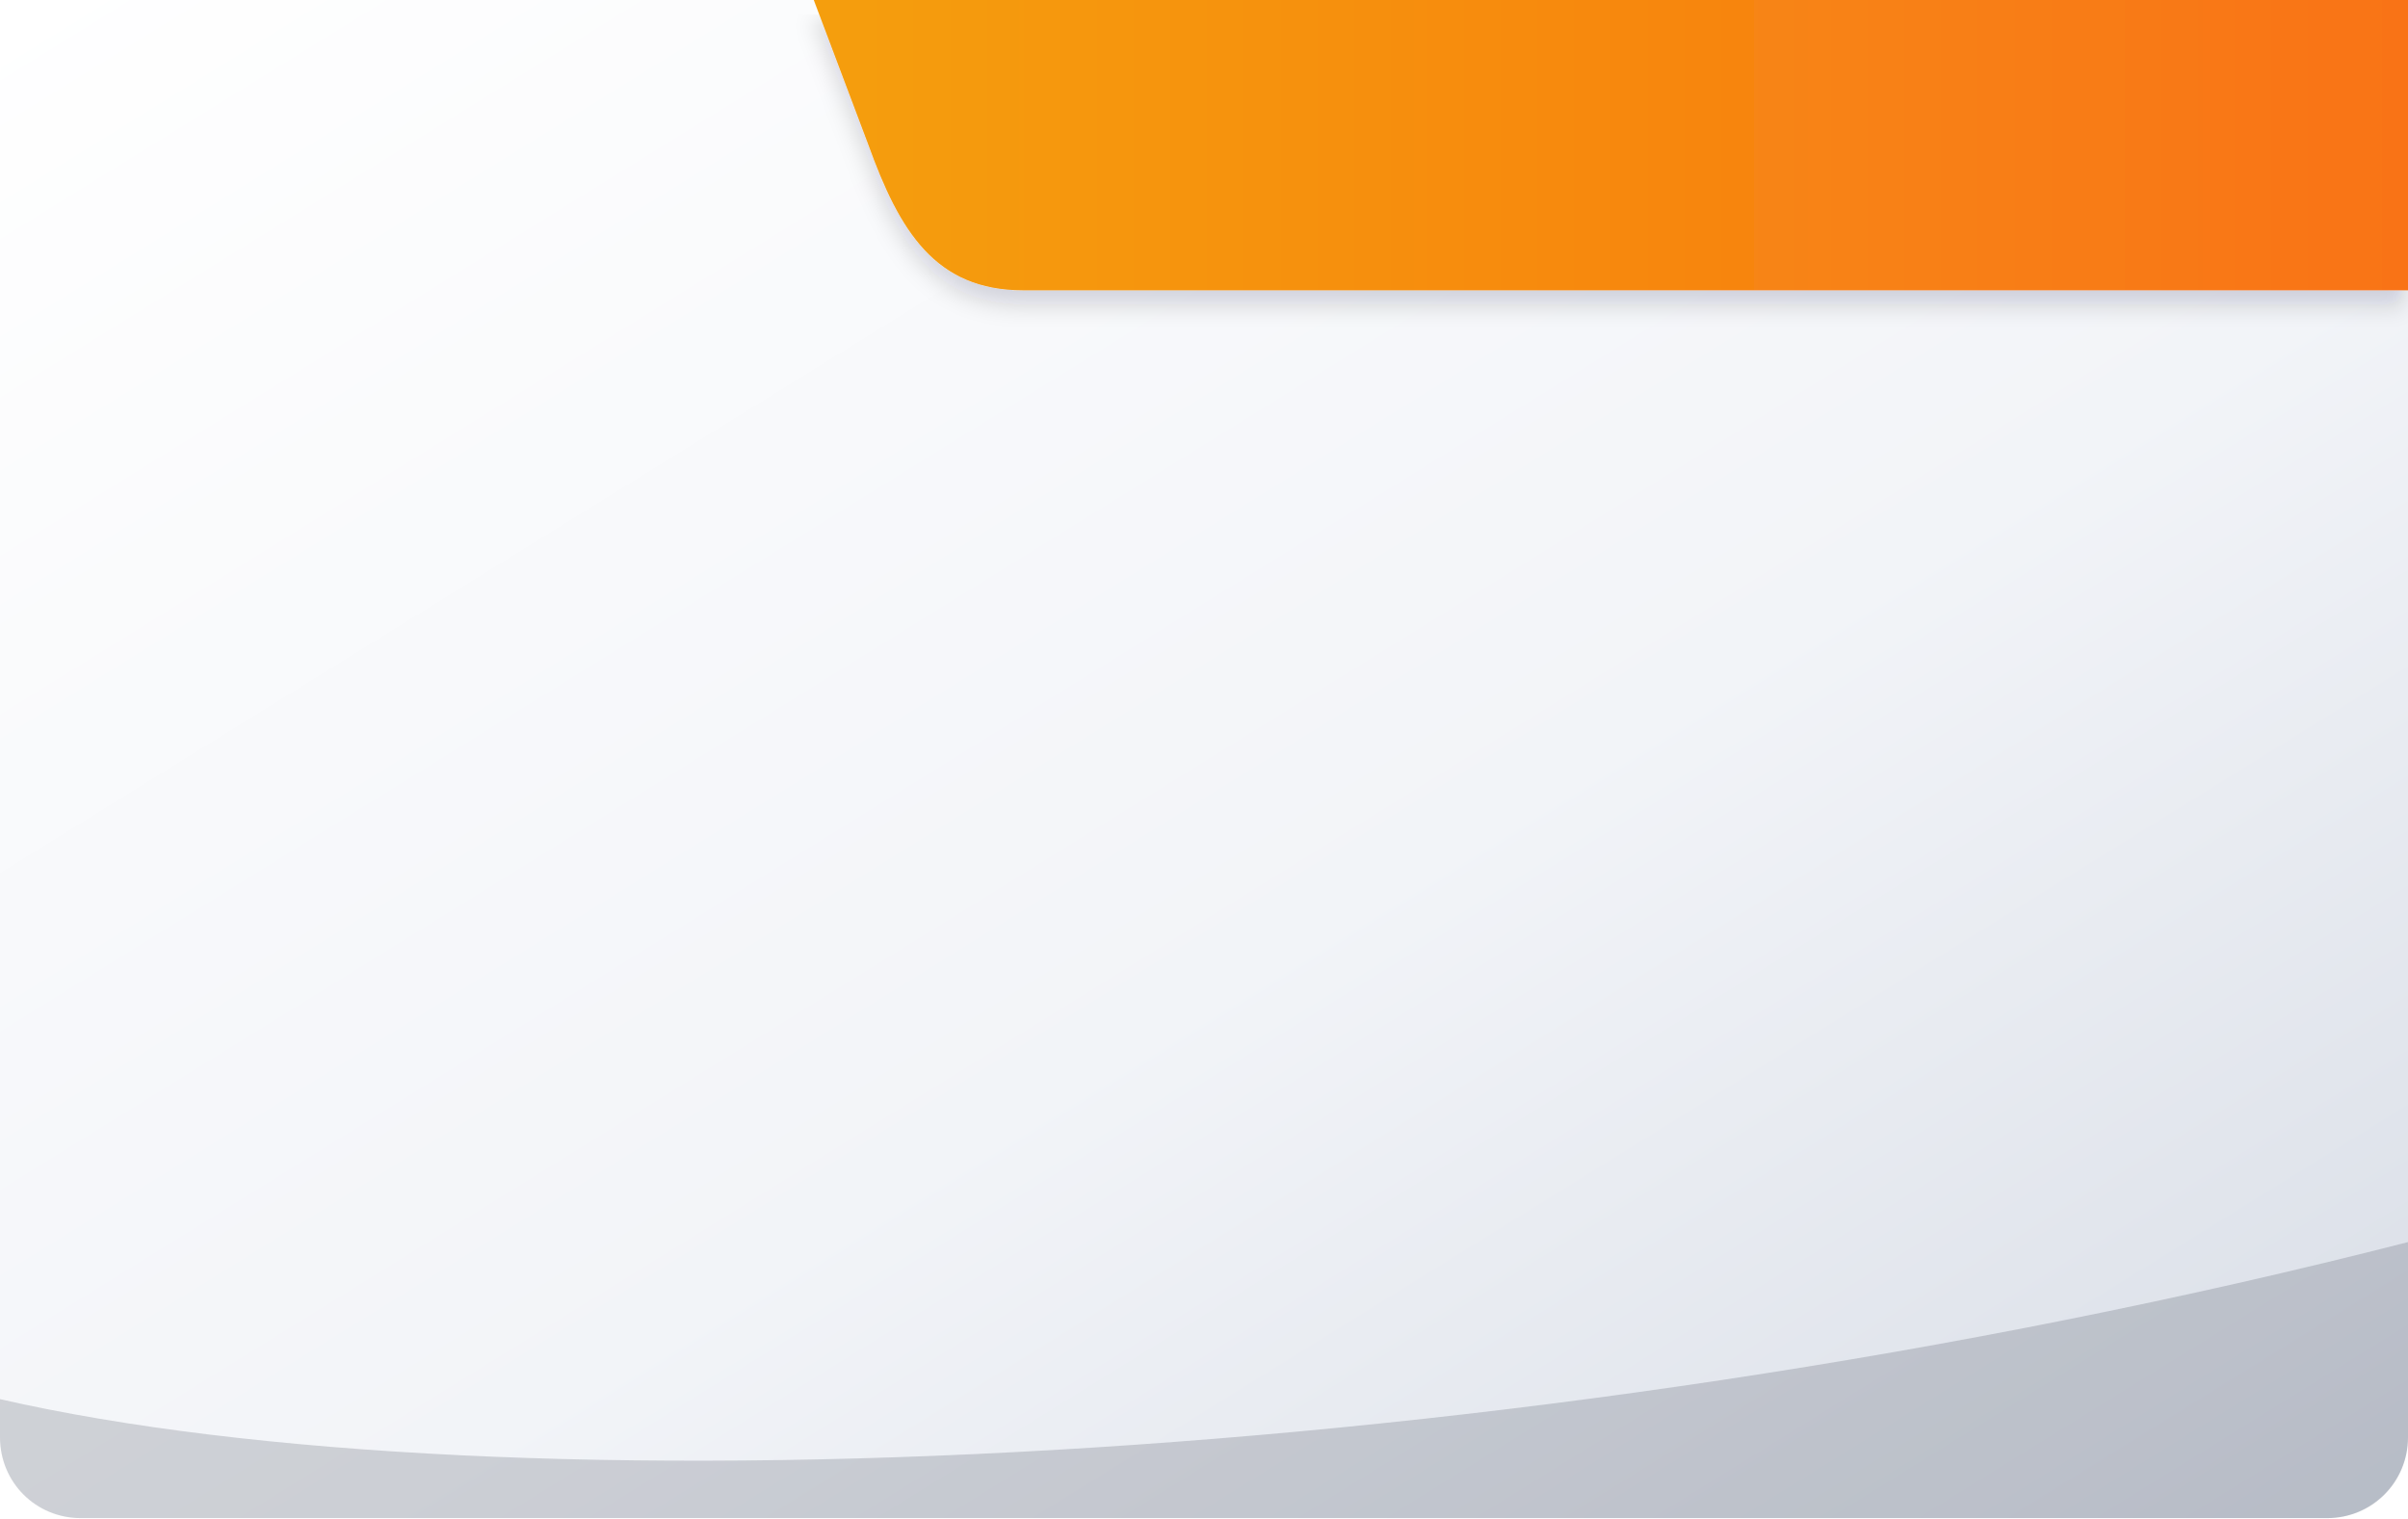
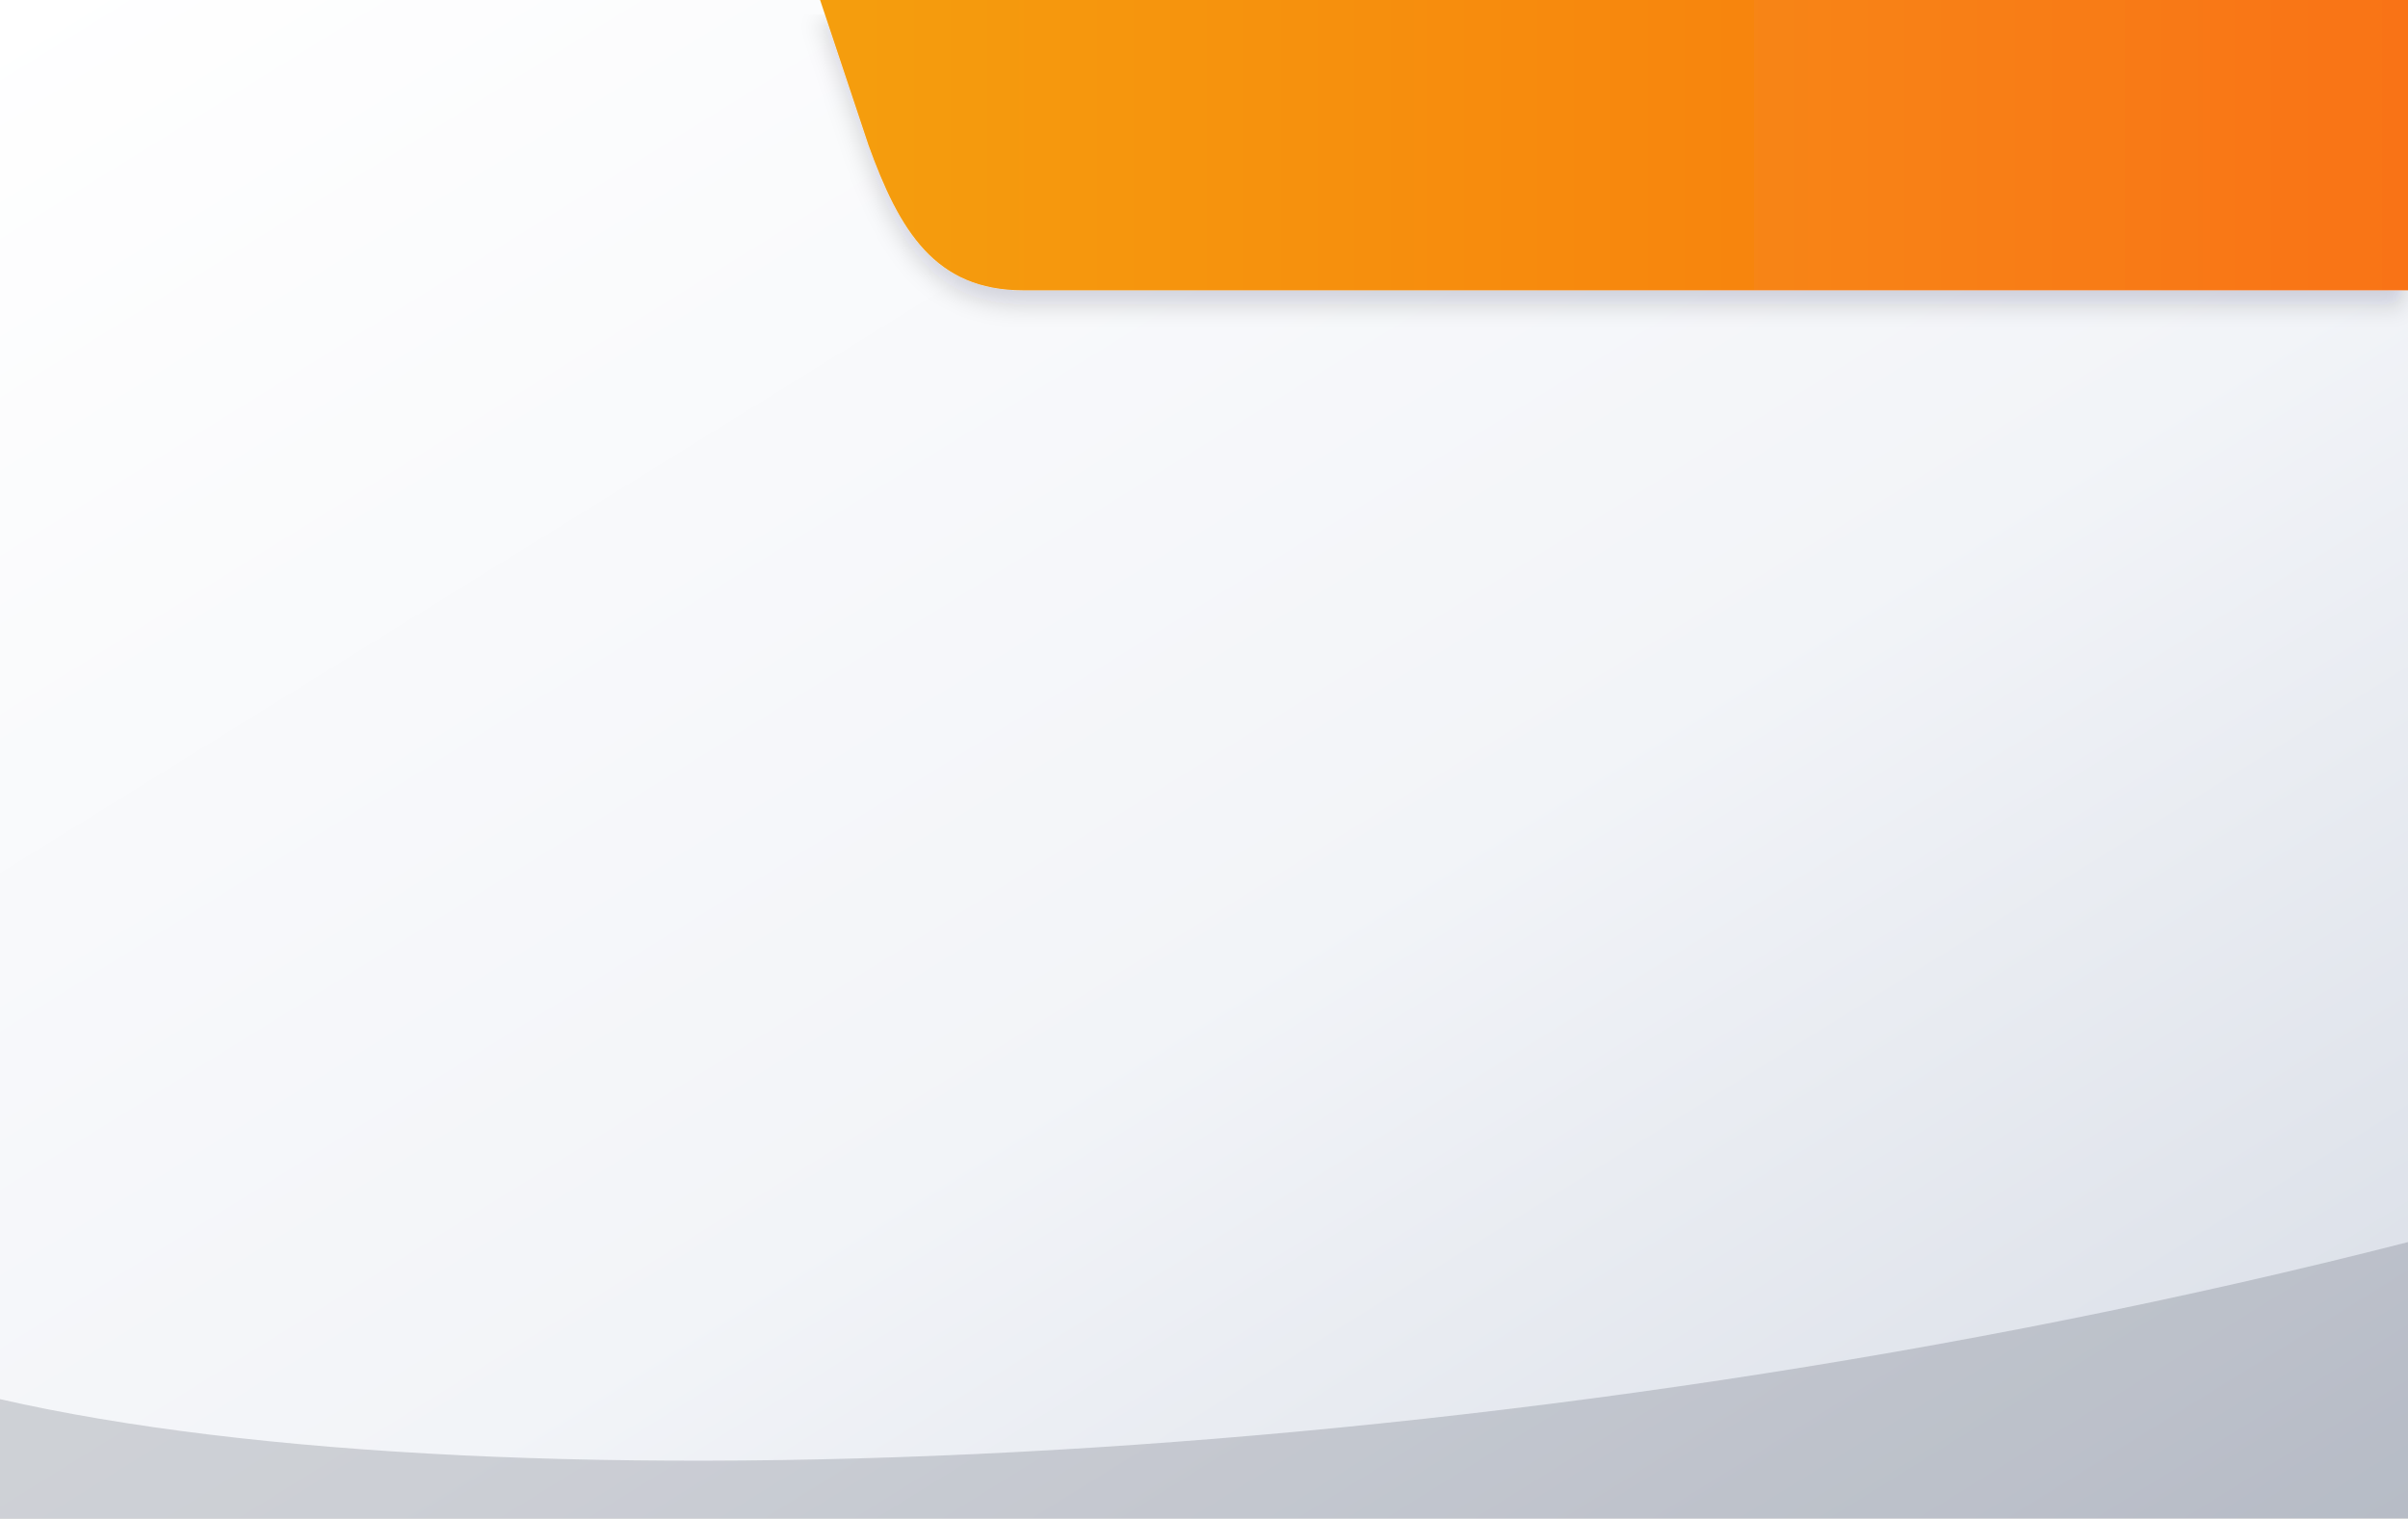
<svg xmlns="http://www.w3.org/2000/svg" viewBox="0 0 1012 638" role="img" aria-labelledby="title desc">
  <defs>
    <linearGradient id="bg" x1="0" x2="1" y1="0" y2="1">
      <stop offset="0" stop-color="#ffffff" />
      <stop offset=".58" stop-color="#f2f4f8" />
      <stop offset="1" stop-color="#d8dde6" />
    </linearGradient>
    <linearGradient id="accent" x1="0" x2="1" y1="0" y2="0">
      <stop offset="0" stop-color="#f59e0b" />
      <stop offset="1" stop-color="#f97316" />
    </linearGradient>
    <filter id="shadow" x="-5%" y="-5%" width="110%" height="120%">
      <feDropShadow dx="0" dy="6" stdDeviation="5" flood-color="#111827" flood-opacity=".16" />
    </filter>
  </defs>
-   <rect width="1012" height="638" rx="34" fill="url(#bg)" />
-   <path d="M365 0h647v122H430c-37 0-52-25-65-61L342 0h23Z" fill="url(#accent)" filter="url(#shadow)" />
-   <path d="M0 588c210 48 633 31 1012-66v82c0 19-15 34-34 34H34c-19 0-34-15-34-34v-16Z" fill="#111827" opacity=".17" />
+   <rect width="1012" height="638" fill="url(#bg)" />
+   <path d="M365-8h647v130H430c-37 0-52-25-65-61L342-8h23Z" fill="url(#accent)" filter="url(#shadow)" />
+   <path d="M0 588c210 48 633 31 1012-66v128H0Z" fill="#111827" opacity=".17" />
</svg>
